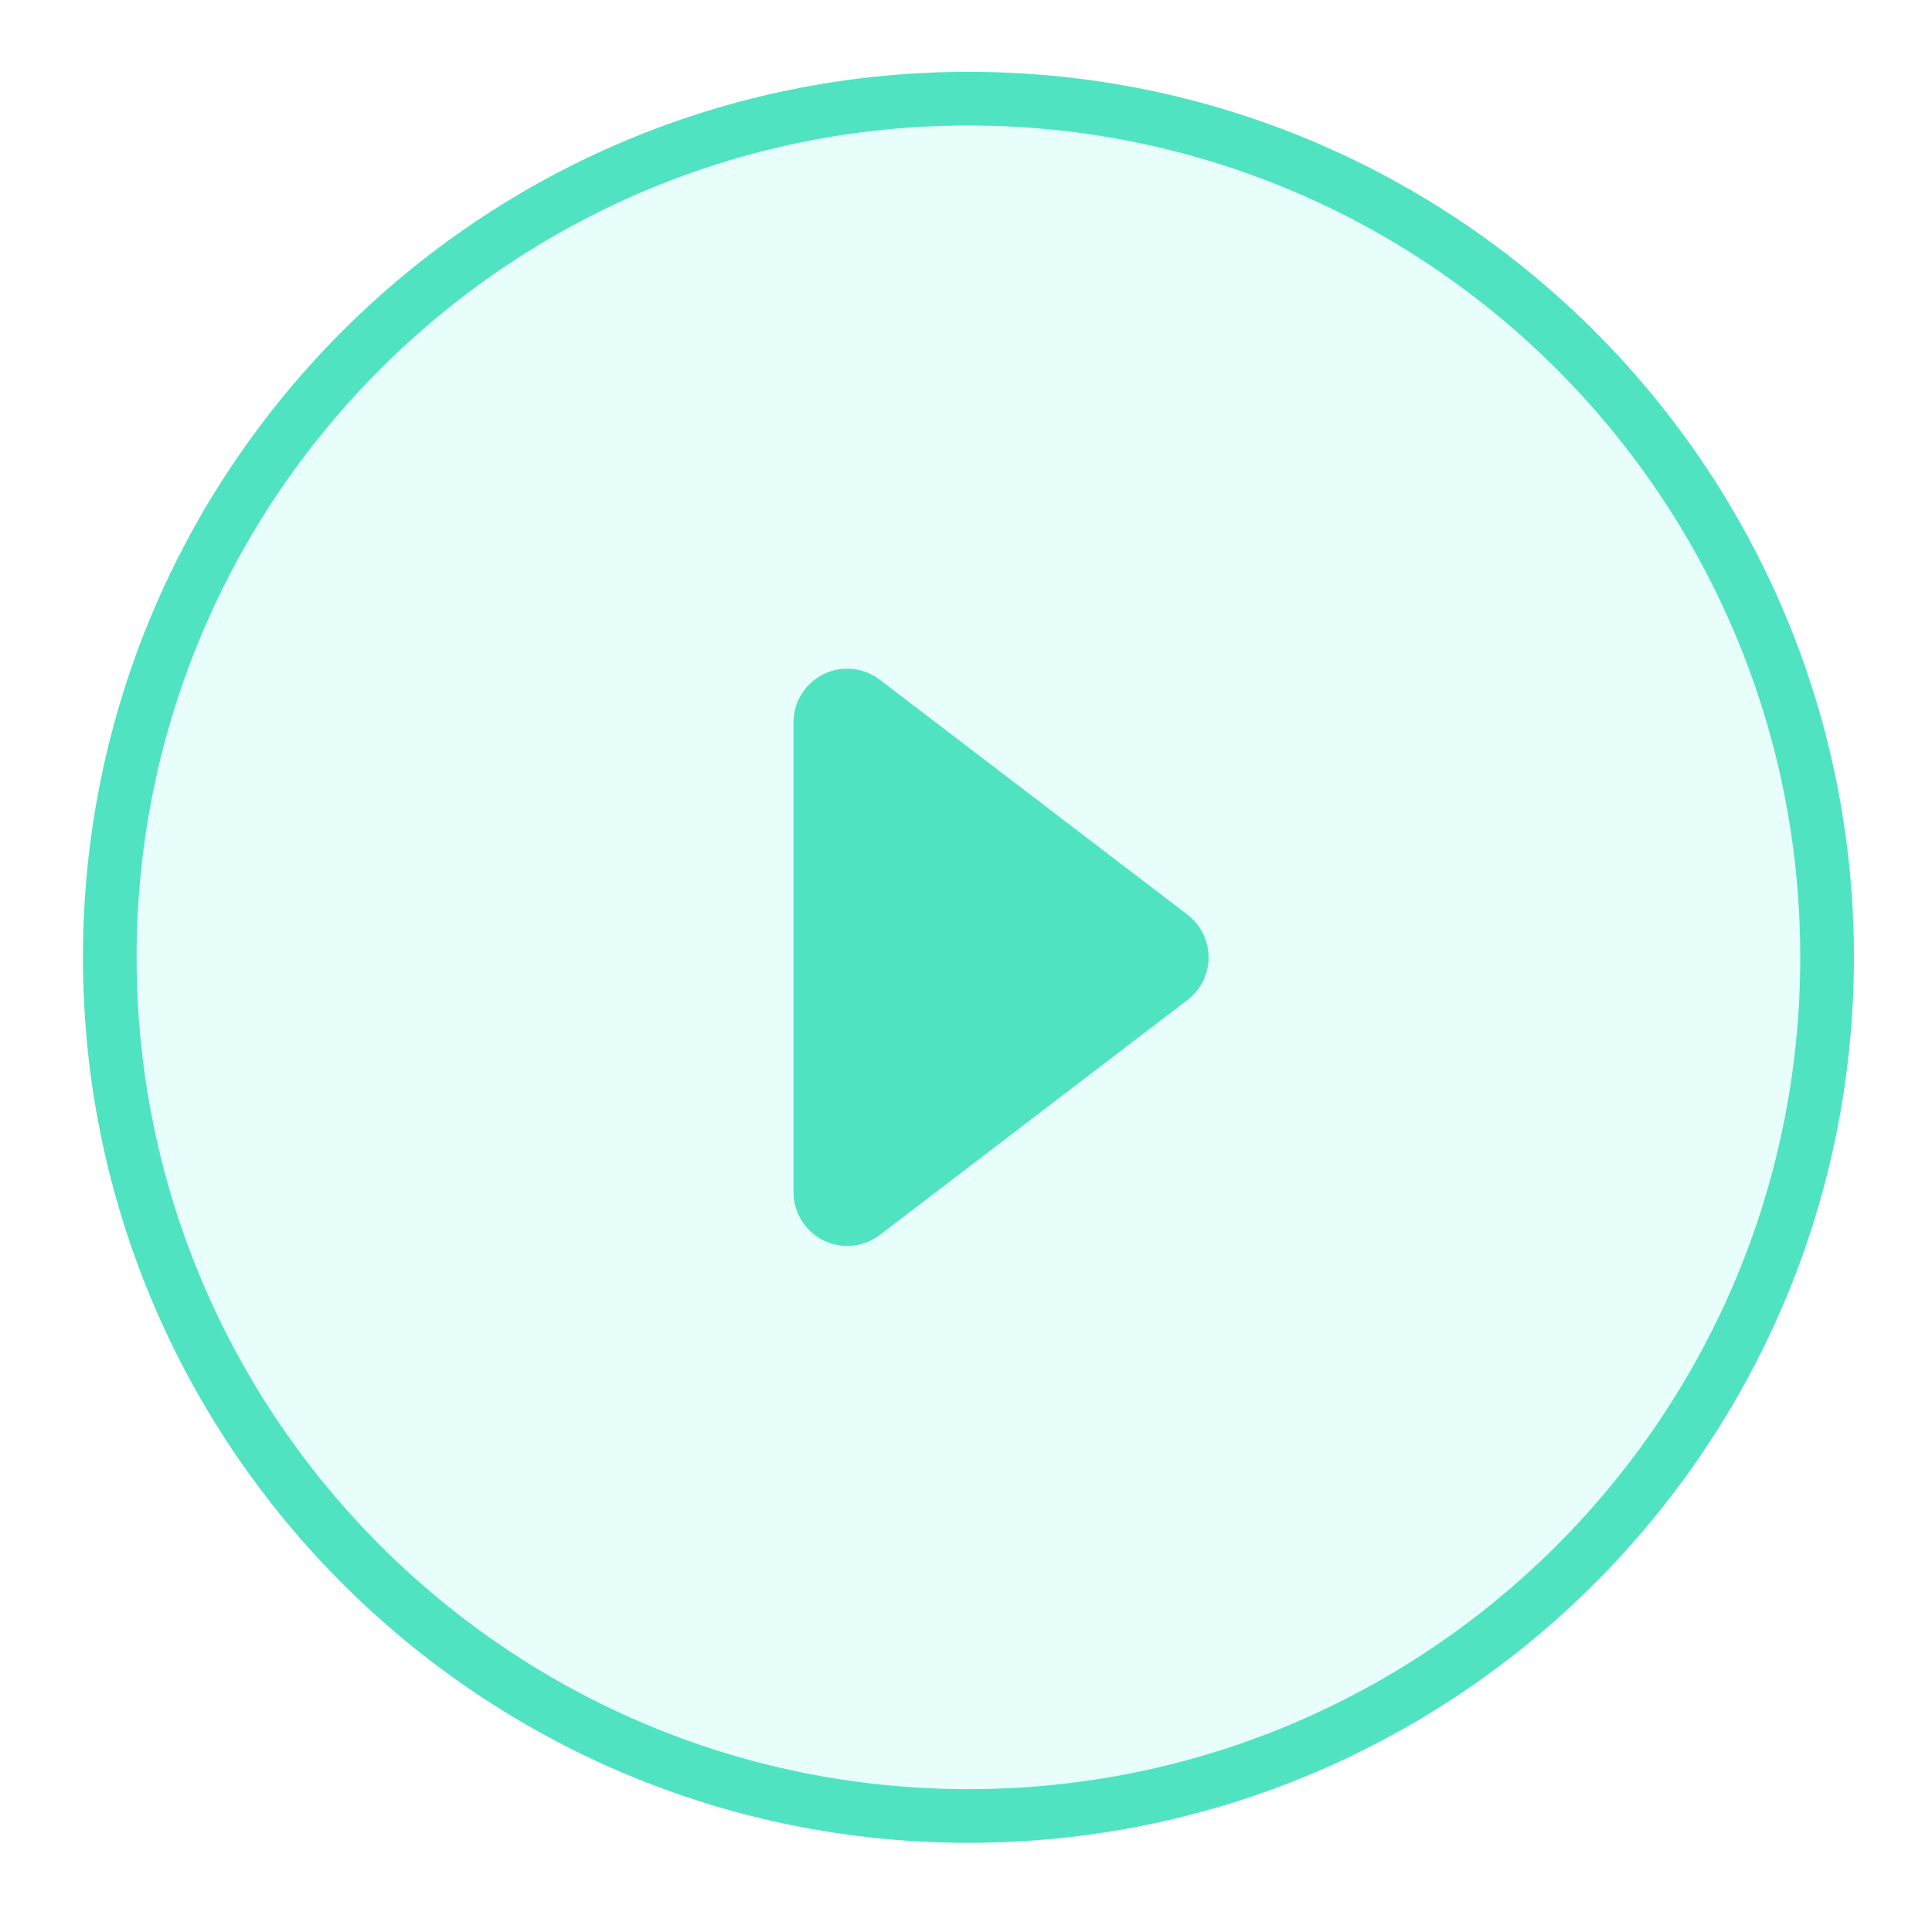
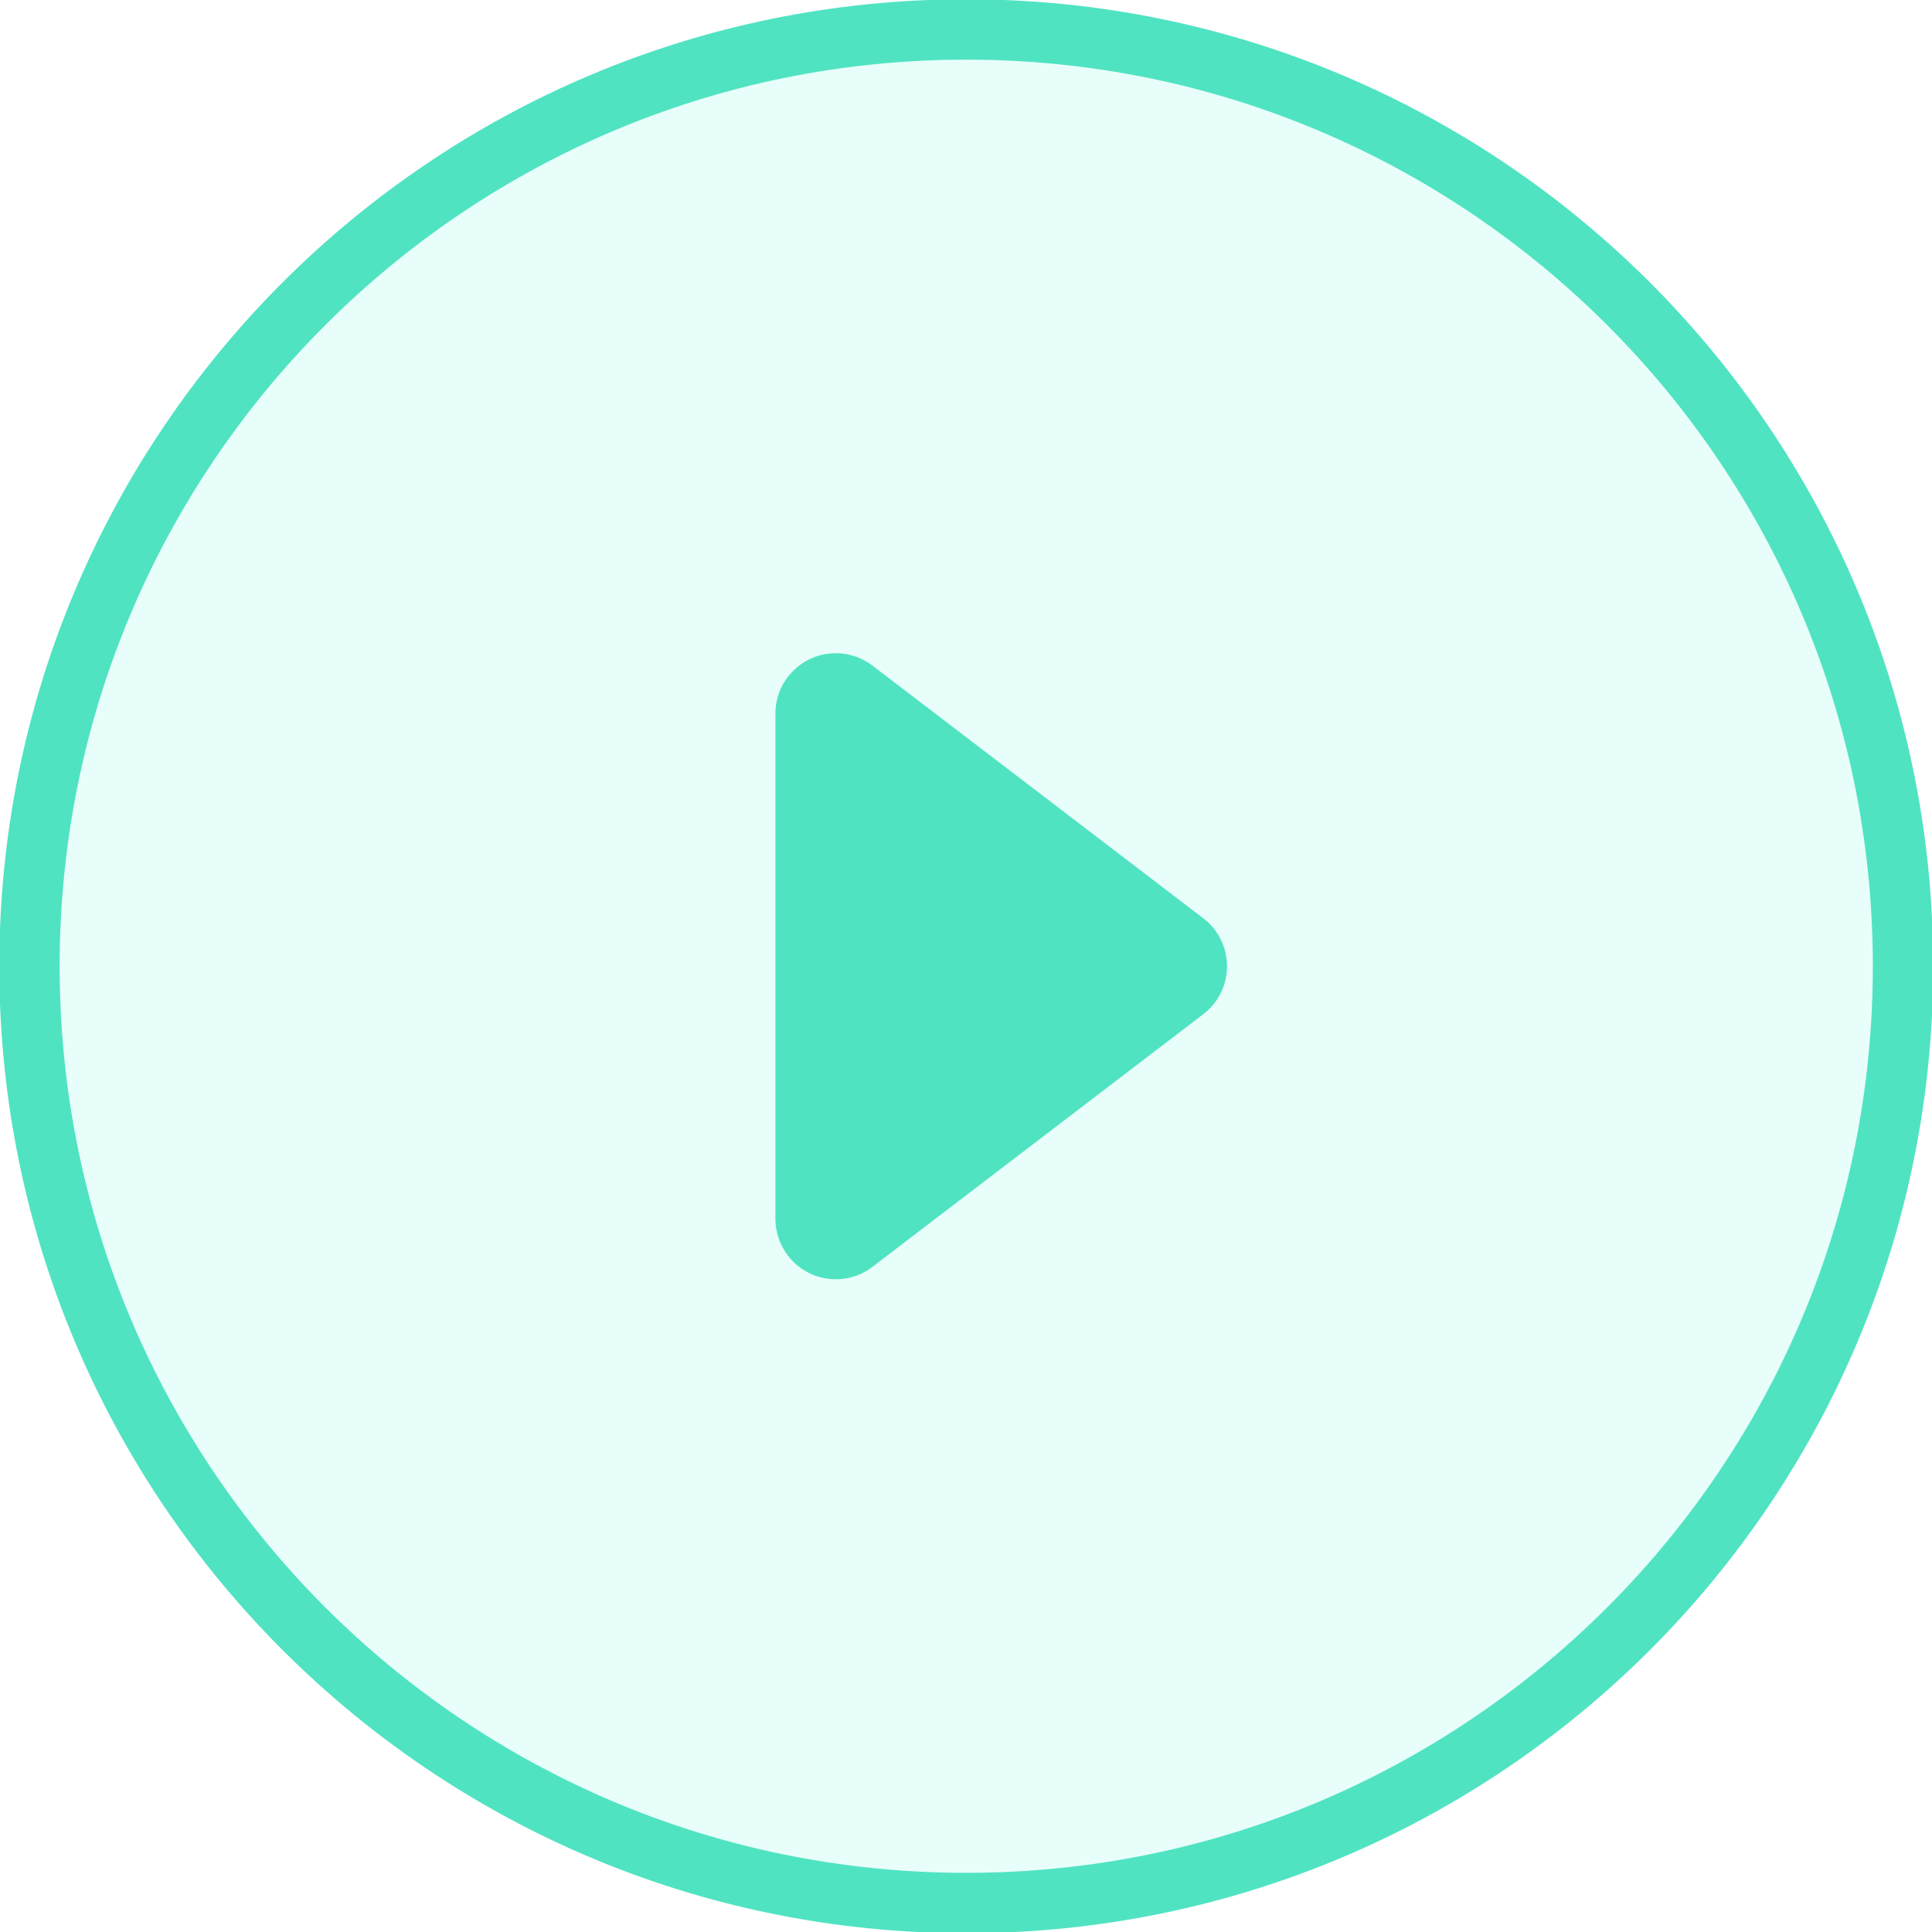
- <svg xmlns="http://www.w3.org/2000/svg" width="36px" height="36px" viewBox="0 0 36 36" version="1.1">
-   <g id="开始事件" stroke="none" stroke-width="1" fill="none" fill-rule="evenodd">
-     <g id="编组-26">
-       <rect id="矩形" x="0" y="0" width="36" height="36" />
-       <g id="开始事件" transform="translate(2.045324, 1.838314)">
-         <g id="编组-32">
-           <g id="开始事件">
-             <g id="编组-12复制-4">
-               <rect id="矩形" x="0" y="0" width="32" height="32" />
-               <circle id="椭圆形复制" stroke="#50E3C2" fill="#E7FEFA" cx="16" cy="16" r="16" />
-             </g>
-           </g>
-           <path d="M17.403,12.527 L21.781,18.26 C22.116,18.699 22.032,19.326 21.593,19.661 C21.419,19.795 21.205,19.867 20.986,19.867 L12.23,19.867 C11.678,19.867 11.23,19.419 11.23,18.867 C11.23,18.647 11.302,18.434 11.435,18.26 L15.813,12.527 C16.148,12.088 16.776,12.003 17.215,12.339 C17.286,12.393 17.349,12.456 17.403,12.527 Z" id="三角形" fill="#50E3C2" transform="translate(16.608, 16.00003) rotate(-270) translate(-16.608, -16.00003) " />
+ <svg xmlns="http://www.w3.org/2000/svg" width="32px" height="32px" viewBox="0 0 32 32" version="1.1">
+   <g id="开始事件正常状态" stroke="none" stroke-width="1" fill="none" fill-rule="evenodd">
+     <g id="编组-32复制-2" transform="translate(0.488048, 0.488048)">
+       <g id="开始事件">
+         <g id="编组-12复制-4">
+           <rect id="矩形" x="0" y="0" width="31.031" height="31.031" />
+           <circle id="椭圆形复制" stroke="#50E3C2" fill="#E7FEFA" cx="15.516" cy="15.516" r="15.516" />
        </g>
      </g>
+       <path d="M16.89,12.169 L21.075,17.649 C21.41,18.088 21.326,18.715 20.887,19.05 C20.712,19.183 20.499,19.256 20.28,19.256 L11.911,19.256 C11.359,19.256 10.911,18.808 10.911,18.256 C10.911,18.036 10.983,17.823 11.116,17.649 L15.301,12.169 C15.636,11.73 16.263,11.646 16.702,11.981 C16.773,12.035 16.836,12.098 16.89,12.169 Z" id="三角形" fill="#50E3C2" transform="translate(16.09547, 15.5157) rotate(-270) translate(-16.09547, -15.5157) " />
    </g>
  </g>
</svg>
